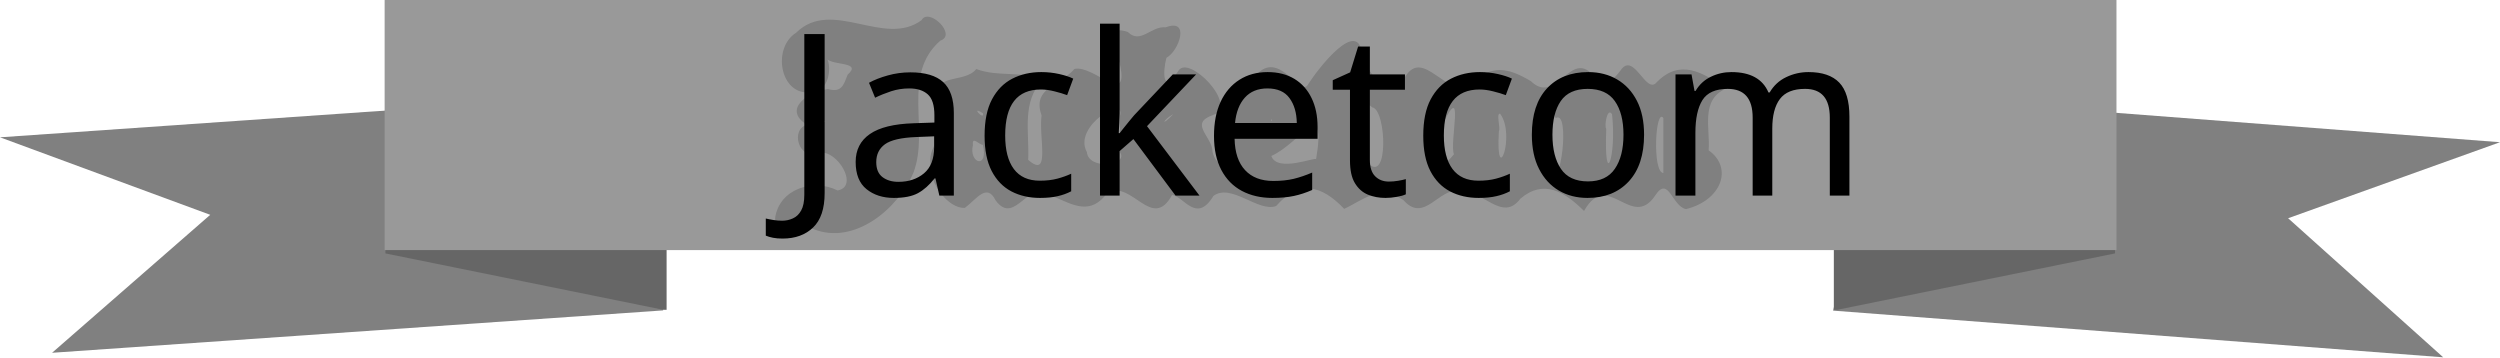
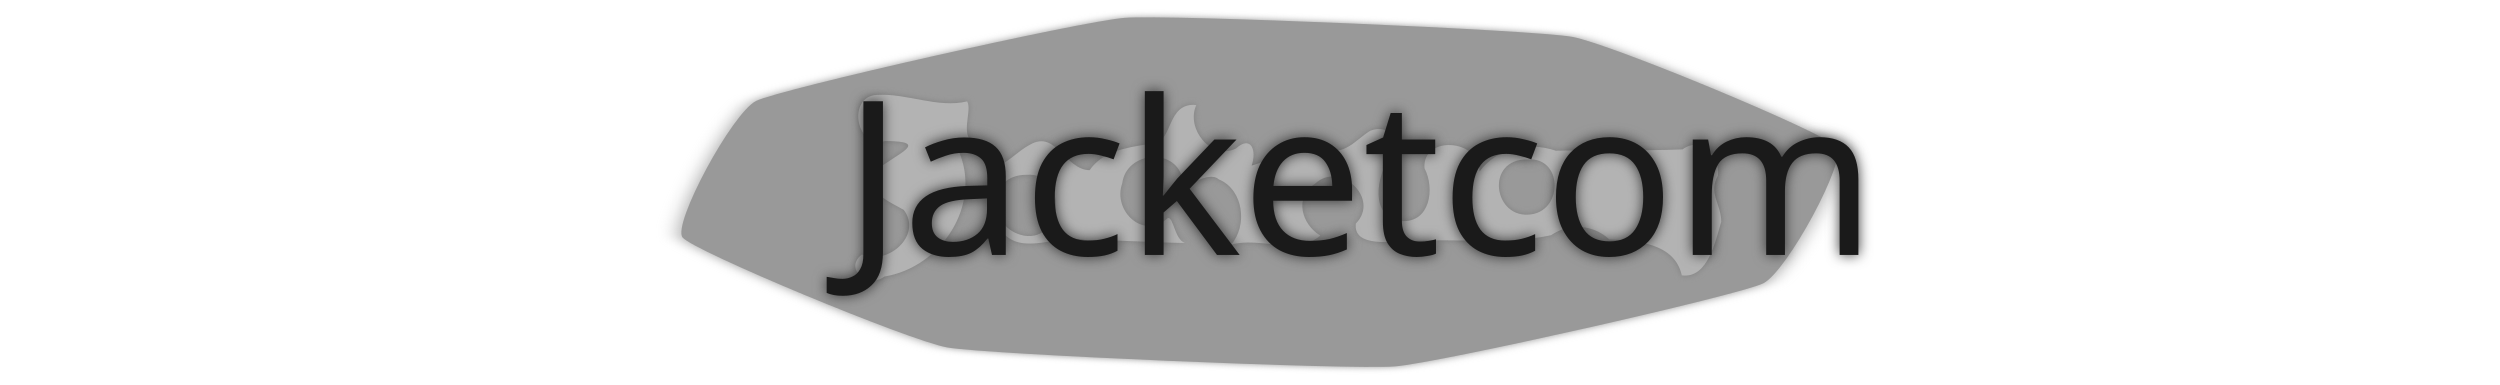
- <svg xmlns="http://www.w3.org/2000/svg" width="100%" height="100%" viewBox="0 0 383.782 54.852" id="svg4162" version="1.1">
-   <defs id="defs4164" />
-   <g id="layer1" transform="translate(-185.2518,-197.6486)">
-     <g id="g4758">
-       <g id="g4746" transform="matrix(0.6867205,0,0,0.3894884,123.7506,131.3668)">
-         <path style="opacity:1;fill:#808080" d="m 227.402,207.435 -137.844,16.859 46.993,30.549 -35.352,54.38 136.609,-16.708 -10.405,-85.08 z" id="rect4704" />
-         <path style="opacity:1;fill:#666666" d="m 175.715,183.719 0,86.34 62.137,22.232 0.721,0 0,-108.572 -62.857,0 z" id="rect4710" />
-       </g>
-       <g id="g4750" transform="matrix(0.6867205,0,0,0.3894884,123.7506,131.3668)">
-         <path id="path4723" d="m 510.796,207.662 137.625,18.568 -47.368,29.964 34.674,54.814 -136.391,-18.402 11.46,-84.945 z" style="opacity:1;fill:#808080" />
-         <path id="path4725" d="m 562.36,183.719 0,86.34 -62.137,22.232 -0.721,0 0,-108.572 62.857,0 z" style="opacity:1;fill:#666666" />
-       </g>
-       <rect y="197.649" x="244.298" height="38.392" width="265.859" id="rect4702" style="opacity:1;fill:#999999" />
-       <g transform="matrix(0.8682203,0,0,0.8682203,41.40104,-47.88554)" id="g4753">
-         <path style="font-style:normal;font-variant:normal;font-weight:normal;font-stretch:normal;font-size:40px;line-height:125%;font-family:'Old English Text MT';-inkscape-font-specification:'Old English Text MT';letter-spacing:0px;word-spacing:0px;fill:#808080;fill-opacity:1;stroke:none;stroke-width:1px;stroke-linecap:butt;stroke-linejoin:miter;stroke-opacity:1" d="m 328.625,286.373 c -6.642,4.881 -15.835,-4.016 -22.178,2.215 -4.507,2.848 -2.679,11.913 3.279,10.393 2.729,-0.492 2.878,-4.428 2.258,-5.664 1.32,1.06 6.112,0.446 3.576,2.682 -0.755,1.963 -1.111,3.198 -3.492,2.547 -3.347,0.415 -8.189,3.547 -3.682,6.332 -2.97,0.678 -1.633,6.452 2.212,4.959 3.068,-0.629 7.08,5.931 3.184,6.641 -4.29,-2.176 -10.334,-0.284 -11.045,4.879 0.05,5.537 3.941,0.695 6.781,1.953 7.242,2.904 15.024,-3.62 17.703,-10.053 2.832,-7.603 -2.191,-17.264 4.734,-23.273 3.013,-1.024 -2.062,-5.952 -3.33,-3.609 z m 43.191,1.256 c -2.594,-0.29 -4.464,3.067 -6.709,0.83 -4.546,-1.583 -4.08,3.42 -1.484,5.373 1.934,8.271 -4.501,0.348 -7.968,1.16 -2.462,2.907 -7.573,3.31 -5.805,8.201 -0.539,3.935 1.65,11.363 -2.367,7.879 0.234,-4.833 -1.225,-10.304 2.594,-14.174 -4.128,-1.636 -7.822,-0.429 -11.774,-1.889 -2.178,2.751 -8.599,0.448 -5.808,5.826 3.378,3.784 -2.937,6.605 -2.284,10.884 -0.282,3.569 3.205,7.999 6.072,7.84 2.051,-1.522 3.891,-4.487 5.435,-1.332 3.517,4.802 5.936,-4.524 10.193,-0.713 3.623,1.592 6.645,3.418 9.602,-0.661 4.382,-2.249 7.851,6.905 11.408,0.434 2.041,0.167 4.292,5.162 7.315,0.156 3.131,-2.323 7.91,2.936 11.076,1.793 4.08,-4.641 7.995,-3.775 12.04,0.495 3.151,-1.427 6.197,-4.437 10.477,-1.549 3.689,4.204 6.309,-2.283 9.764,-1.561 4.232,-0.47 7.662,5.651 10.916,1.312 4.123,-3.529 7.853,-1.201 11.254,2.168 4.191,-7.477 8.412,3.552 12.593,-2.742 2.356,-3.616 2.959,1.92 5.435,2.417 6.316,-1.561 8.364,-7.32 4.001,-10.399 0.328,-3.824 -1.522,-8.888 3.066,-10.92 -4.088,-2.887 -8.117,-5.321 -12.241,-1.119 -1.915,2.329 -4.038,-5.543 -6.39,-2.1 -2.178,2.884 -3.455,2.891 -5.346,0.371 -3.785,-3.351 -6.196,5.721 -10.514,1.543 -4.141,-2.458 -6.937,-2.965 -10.723,0.506 -4.091,2.782 -8.236,-6.519 -11.482,-1.316 -3.747,3.931 -6.559,-0.759 -7.596,-3.764 -0.64,-6.884 -7.727,2.206 -9.557,5.088 -1.42,2.807 -5.423,-7.125 -9.757,-0.885 -6.823,0.602 -4.368,7.31 -4.712,12.276 1.053,4.179 -1.999,3.131 -2.465,0.561 -0.024,-2.683 -4.255,-4.965 0.059,-6.466 4.705,-1.581 -4.3,-10.858 -6.108,-7.812 -2.772,4.335 -2.795,0.26 -2.1,-2.32 2.184,-1.136 4.294,-7.064 -0.115,-5.391 z m -8.119,22.066 c 1.673,2.352 -5.521,3.308 -5.844,-0.016 -2.546,-4.606 7.054,-10.147 5.844,-6.32 0,2.112 0,4.224 0,6.336 z m 59.062,0.381 c -5.937,7.651 -7.137,-9.029 -1.903,-5.508 3.828,-7.715 1.076,3.551 1.903,5.508 z m -14.445,-8.293 c 2.526,0.347 2.987,14.127 -0.981,9.636 -1.356,3.177 -2.183,-12.88 0.981,-9.636 z m 32.434,1.906 c 2.656,-1.668 0.852,13.645 -0.98,9.547 0.569,-1.062 -1.167,-14.622 0.98,-9.547 z m -101.27,-0.865 c 0.354,1.46 -2.421,-1.536 0,0 z m 111.232,0.174 c 0.853,7.529 -1.45,13.713 -1.021,2.6 -0.397,-0.571 0.202,-3.934 1.021,-2.6 z m 9.08,10.398 c -1.996,-0.111 -1.416,-11.663 0,-9.727 0,3.242 0,6.484 0,9.727 z m -28.861,-10.486 c 2.836,3.831 -0.849,13.464 -0.225,3.092 0.347,-0.531 -0.551,-3.259 0.225,-3.092 z m -57.777,0.059 c -2.331,2.463 -1.882,1.028 0,0 z m 17.453,1.102 c -0.245,0.423 -0.183,-0.546 0,0 z m -79.242,0.08 c 1.044,0.221 -2.127,0.41 0,0 z m 87.021,6.816 c 0.024,-0.517 -6.884,2.433 -7.914,-0.592 4.795,-2.045 9.827,-10.799 7.914,0.592 z m -58.906,-2.547 c 1.01,4.38 -2.534,3.261 -1.77,0.045 -0.163,-1.714 1.021,-0.089 1.77,-0.045 z m 32.484,1.912 c 1.826,1.93 -1.987,2.659 0,0 z" id="text4747" />
-         <text xml:space="preserve" style="font-style:normal;font-variant:normal;font-weight:normal;font-stretch:normal;font-size:40px;line-height:125%;font-family:'Old English Text MT';-inkscape-font-specification:'Old English Text MT';letter-spacing:0px;word-spacing:0px;fill:#000000;fill-opacity:1;stroke:none;stroke-width:1px;stroke-linecap:butt;stroke-linejoin:miter;stroke-opacity:1" x="304.211" y="317.392" id="text4743">
-           <tspan id="tspan4745" x="304.211" y="317.392">Jacketcom</tspan>
-         </text>
-       </g>
+ <svg xmlns="http://www.w3.org/2000/svg" width="150" height="23.057" viewBox="0 0 150 23.057" id="svg4203" version="1.1">
+   <defs id="defs4205">
+     <filter style="color-interpolation-filters:sRGB" id="filter4173">
+       <feGaussianBlur stdDeviation="0.5 0.5" result="blur" id="feGaussianBlur4175" />
+     </filter>
+     <filter style="color-interpolation-filters:sRGB" id="filter4425">
+       <feGaussianBlur stdDeviation="1 1" result="blur" id="feGaussianBlur4427" />
+     </filter>
+     <filter style="color-interpolation-filters:sRGB" id="filter4816">
+       <feGaussianBlur stdDeviation="1 1" result="blur" id="feGaussianBlur4818" />
+     </filter>
+   </defs>
+   <g id="layer1" transform="translate(-347.044,-473.6974)">
+     <g id="g4860" transform="matrix(1.024354,0,0,1.177523,28.30352,-86.45414)">
+       <path transform="matrix(0.6262668,-0.00171532,-0.00883992,0.1655444,199.7272,383.8562)" d="m 351.961,645.685 c -2.187,3.635 -29.999,24.195 -34.115,25.219 -4.117,1.024 -38.32,-4.104 -41.956,-6.291 -3.635,-2.187 -24.195,-29.999 -25.219,-34.115 -1.024,-4.117 4.104,-38.32 6.291,-41.956 2.187,-3.635 29.999,-24.195 34.115,-25.219 4.117,-1.024 38.32,4.104 41.956,6.291 3.635,2.187 24.195,29.999 25.219,34.115 1.024,4.117 -4.104,38.32 -6.291,41.956 z" id="path4180-3" style="opacity:1;fill:#999999;fill-opacity:1;stroke:none;stroke-width:2.08;stroke-miterlimit:4;stroke-dasharray:none;stroke-opacity:0;filter:url(#filter4816)" />
+       <path transform="matrix(0.6262668,-0.00171532,-0.00883992,0.1655444,199.7272,383.8562)" d="m 351.961,645.685 c -2.187,3.635 -29.999,24.195 -34.115,25.219 -4.117,1.024 -38.32,-4.104 -41.956,-6.291 -3.635,-2.187 -24.195,-29.999 -25.219,-34.115 -1.024,-4.117 4.104,-38.32 6.291,-41.956 2.187,-3.635 29.999,-24.195 34.115,-25.219 4.117,-1.024 38.32,4.104 41.956,6.291 3.635,2.187 24.195,29.999 25.219,34.115 1.024,4.117 -4.104,38.32 -6.291,41.956 z" id="path4180" style="opacity:1;fill:#999999;fill-opacity:1;stroke:none;stroke-width:2.08;stroke-miterlimit:4;stroke-dasharray:none;stroke-opacity:0" />
    </g>
+     <path style="font-style:normal;font-variant:normal;font-weight:normal;font-stretch:normal;font-size:40px;line-height:125%;font-family:'Old English Text MT';-inkscape-font-specification:'Old English Text MT';letter-spacing:0px;word-spacing:0px;fill:#808080;fill-opacity:1;stroke:none;stroke-width:1px;stroke-linecap:butt;stroke-linejoin:miter;stroke-opacity:1;filter:url(#filter4173)" d="m 339.376,465.972 c -4.805,0.201 -3.468,8.766 1.345,7.441 7.617,0.018 1.606,2.126 -1.396,4.695 -1.938,3.637 2.034,5.044 4.383,6.406 3.083,4.125 -2.635,9.056 -6.754,7.189 -2.903,2.219 0.783,5.669 3.637,3.559 9.155,-1.488 15.893,-11.629 11.889,-20.457 -1.68,-2.767 7.283,3.964 3.165,-0.646 -3.325,-1.259 -0.76,-5.484 -1.715,-7.141 -4.796,1.137 -9.703,-1.345 -14.555,-1.047 z m 50.658,1.613 c -4.222,0.422 -2.829,6.809 -7.016,6.338 -3.373,0.56 -7.261,1.125 -9.338,4.191 -4.012,-0.084 -5.373,-6.555 -9.611,-4.123 -2.045,1.046 -3.813,3.262 -5.906,3.658 0.721,3.084 -1.48,7.405 1.441,10.453 3.279,3.896 8.968,0.253 13.344,1.27 5.346,-0.013 10.968,0.411 16.104,0.482 -1.699,-0.601 -1.835,-4.297 -2.787,-4.023 -3.855,3.624 -8.934,-1.149 -7.324,-5.604 0.671,-5.268 8.935,-5.887 9.779,-0.391 0.398,1.609 4.006,-1.819 5.812,-0.232 3.981,1.65 4.653,7.494 1.949,10.51 4.616,-1.302 10.655,1.786 14.398,-1.463 -3.017,-1.804 -4.265,-6.176 -0.877,-8.338 3.943,-3.759 10.615,2.311 6.598,6.398 -0.474,4.006 6.09,2.784 8.391,2.893 7.638,-0.603 15.688,0.606 23.088,-1.006 3.001,-2.055 6.872,-1.693 9.404,0.68 4.334,0.189 10.514,0.525 11.682,5.793 4.25,0.559 5.436,-5.655 6.369,-8.654 -0.041,-2.924 -2.145,-4.636 -0.545,-7.436 0.414,-3.107 -2.761,-6.447 -5.709,-4.227 -6.789,0.261 -13.788,0.072 -20.43,0.211 -4.344,-1.477 -9.515,-0.485 -12.303,3.371 0.034,-5.347 -9.286,-5.876 -8.875,-0.543 1.709,3.261 0.927,8.832 -3.734,8.518 -5.23,-0.674 -3.959,-7.254 -1.842,-10.377 1.998,-2.533 -0.12,-5.385 -3.166,-4.184 -2.287,1.354 -4.309,4.359 -7.508,2.768 -4.157,-1.35 -7.792,1.786 -11.621,2.852 0.877,-2.463 -0.102,-4.968 -2.537,-2.758 -3.991,1.969 -8.116,-3.187 -6.391,-6.992 -0.275,-0.061 -0.561,-0.069 -0.84,-0.035 z m 54.336,8.791 c 5.54,-0.355 5.673,8.004 0.641,8.84 -6.255,1.04 -7.689,-9.015 -0.641,-8.84 z m -80.799,2.48 c 6.644,-0.422 5.895,10.842 -0.467,9.812 -5.953,-1.155 -6.236,-9.867 0.467,-9.812 z" id="text4747-8" transform="matrix(0.3720985,0,0,0.3720985,273.3767,306.0032)" />
+     <path style="font-style:normal;font-variant:normal;font-weight:normal;font-stretch:normal;font-size:40px;line-height:125%;font-family:'Old English Text MT';-inkscape-font-specification:'Old English Text MT';letter-spacing:0px;word-spacing:0px;fill:#b3b3b3;fill-opacity:1;stroke:none;stroke-width:1px;stroke-linecap:butt;stroke-linejoin:miter;stroke-opacity:1" d="m 399.658,479.391 c -1.788,0.075 -1.29,3.262 0.5,2.769 2.834,0.007 0.598,0.791 -0.519,1.747 -0.721,1.353 0.757,1.877 1.631,2.384 1.147,1.535 -0.981,3.37 -2.513,2.675 -1.08,0.826 0.291,2.109 1.353,1.324 3.407,-0.554 5.914,-4.327 4.424,-7.612 -0.625,-1.03 2.71,1.475 1.178,-0.24 -1.237,-0.468 -0.283,-2.041 -0.638,-2.657 -1.785,0.423 -3.61,-0.5 -5.416,-0.39 z m 18.85,0.6 c -1.571,0.157 -1.053,2.534 -2.611,2.358 -1.255,0.208 -2.702,0.419 -3.475,1.56 -1.493,-0.031 -1.999,-2.439 -3.576,-1.534 -0.761,0.389 -1.419,1.214 -2.198,1.361 0.268,1.148 -0.551,2.756 0.536,3.89 1.22,1.45 3.337,0.094 4.965,0.472 1.989,-0.005 4.081,0.153 5.992,0.18 -0.632,-0.224 -0.683,-1.599 -1.037,-1.497 -1.434,1.348 -3.324,-0.427 -2.725,-2.085 0.25,-1.96 3.325,-2.191 3.639,-0.145 0.148,0.599 1.49,-0.677 2.163,-0.086 1.481,0.614 1.731,2.788 0.725,3.911 1.718,-0.484 3.965,0.665 5.358,-0.544 -1.122,-0.671 -1.587,-2.298 -0.326,-3.103 1.467,-1.399 3.95,0.86 2.455,2.381 -0.176,1.491 2.266,1.036 3.122,1.076 2.842,-0.224 5.837,0.226 8.591,-0.374 1.117,-0.765 2.557,-0.63 3.499,0.253 1.613,0.07 3.912,0.195 4.347,2.156 1.582,0.208 2.023,-2.104 2.37,-3.22 -0.015,-1.088 -0.798,-1.725 -0.203,-2.767 0.154,-1.156 -1.027,-2.399 -2.124,-1.573 -2.526,0.097 -5.13,0.027 -7.602,0.079 -1.616,-0.55 -3.541,-0.181 -4.578,1.254 0.013,-1.989 -3.455,-2.187 -3.302,-0.202 0.636,1.213 0.345,3.286 -1.39,3.169 -1.946,-0.251 -1.473,-2.699 -0.685,-3.861 0.743,-0.943 -0.045,-2.004 -1.178,-1.557 -0.851,0.504 -1.603,1.622 -2.794,1.03 -1.547,-0.502 -2.899,0.665 -4.324,1.061 0.326,-0.916 -0.038,-1.849 -0.944,-1.026 -1.485,0.733 -3.02,-1.186 -2.378,-2.602 -0.102,-0.023 -0.209,-0.026 -0.312,-0.013 z m 20.218,3.271 c 2.062,-0.132 2.111,2.978 0.238,3.289 -2.328,0.387 -2.861,-3.355 -0.238,-3.289 z m -30.065,0.923 c 2.472,-0.157 2.193,4.034 -0.174,3.651 -2.215,-0.43 -2.32,-3.671 0.174,-3.651 z" id="text4747" />
+     <text xml:space="preserve" style="font-style:normal;font-variant:normal;font-weight:normal;font-stretch:normal;font-size:34.729px;line-height:125%;font-family:'Old English Text MT';-inkscape-font-specification:'Old English Text MT';letter-spacing:0px;word-spacing:0px;fill:#333333;fill-opacity:1;stroke:none;stroke-width:1px;stroke-linecap:butt;stroke-linejoin:miter;stroke-opacity:1;filter:url(#filter4425)" x="334.01" y="491.769" id="text4743-9" transform="matrix(0.3720985,0,0,0.3720985,273.3767,306.0032)">
+       <tspan id="tspan4745-5" x="334.01" y="491.769">Jacketcom</tspan>
+     </text>
+     <text xml:space="preserve" style="font-style:normal;font-variant:normal;font-weight:normal;font-stretch:normal;font-size:12.923px;line-height:125%;font-family:'Old English Text MT';-inkscape-font-specification:'Old English Text MT';letter-spacing:0px;word-spacing:0px;fill:#1a1a1a;fill-opacity:1;stroke:none;stroke-width:1px;stroke-linecap:butt;stroke-linejoin:miter;stroke-opacity:1" x="397.661" y="488.99" id="text4743">
+       <tspan id="tspan4745" x="397.661" y="488.99">Jacketcom</tspan>
+     </text>
  </g>
</svg>
